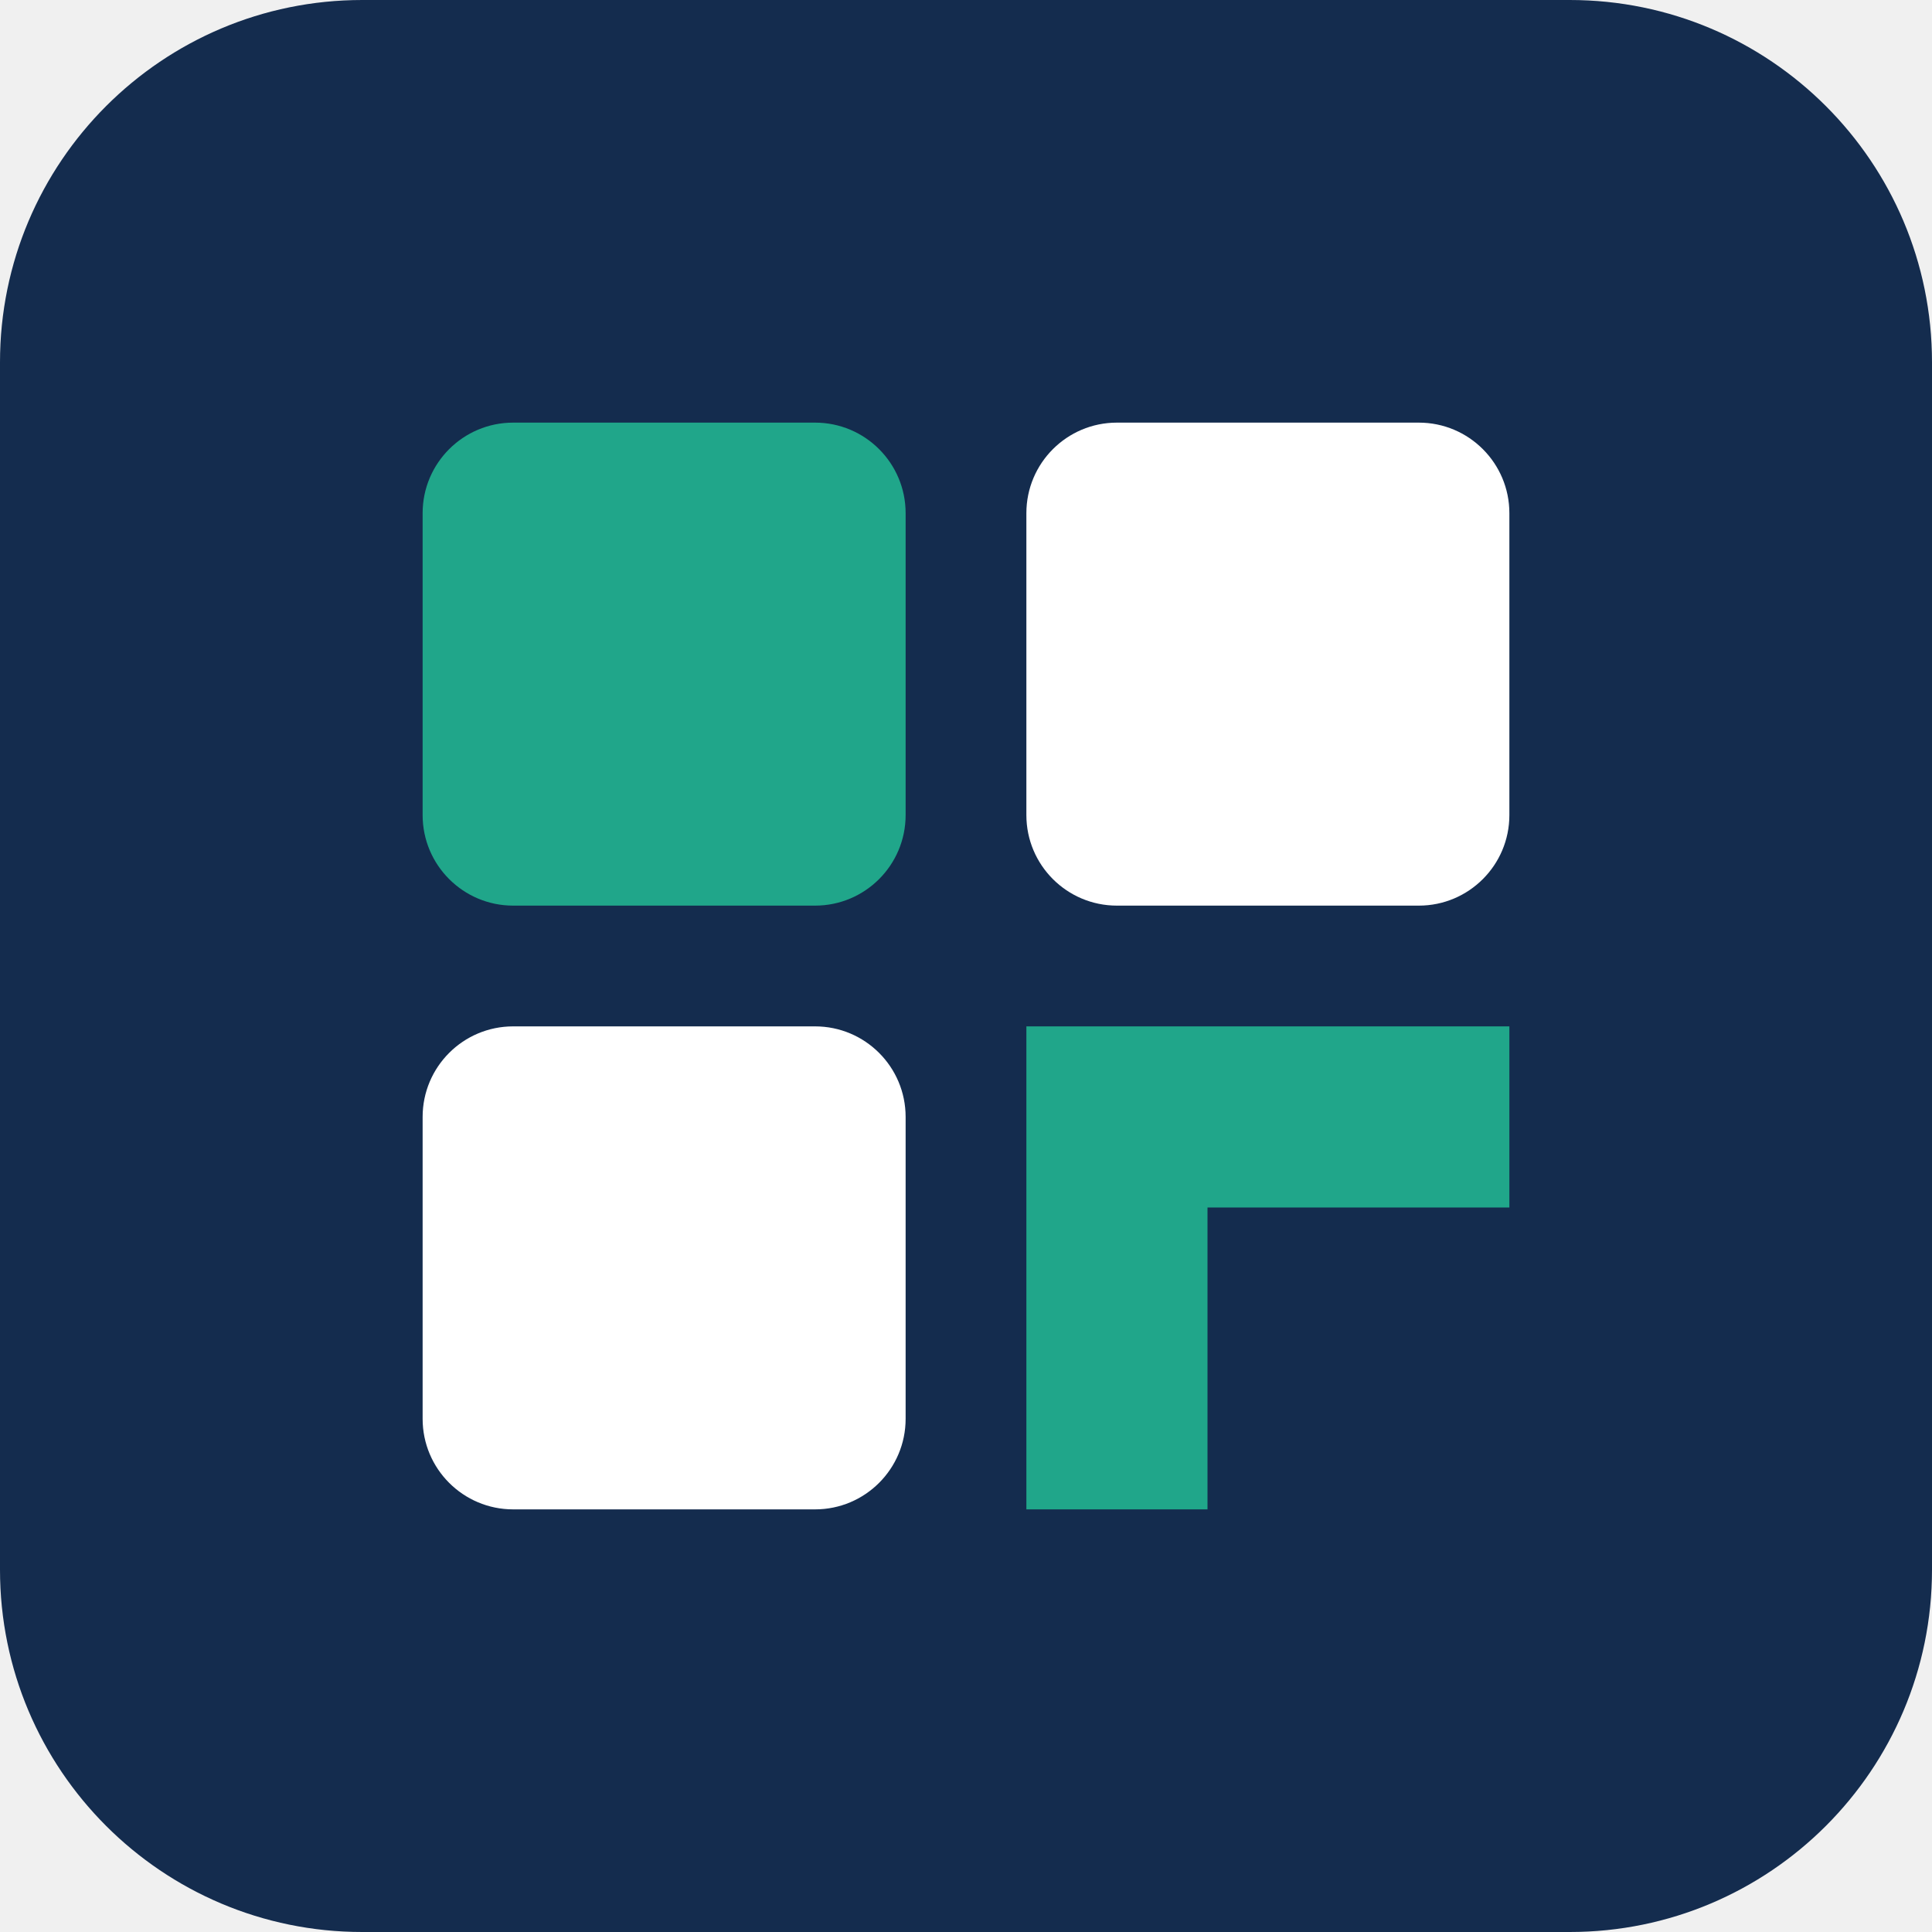
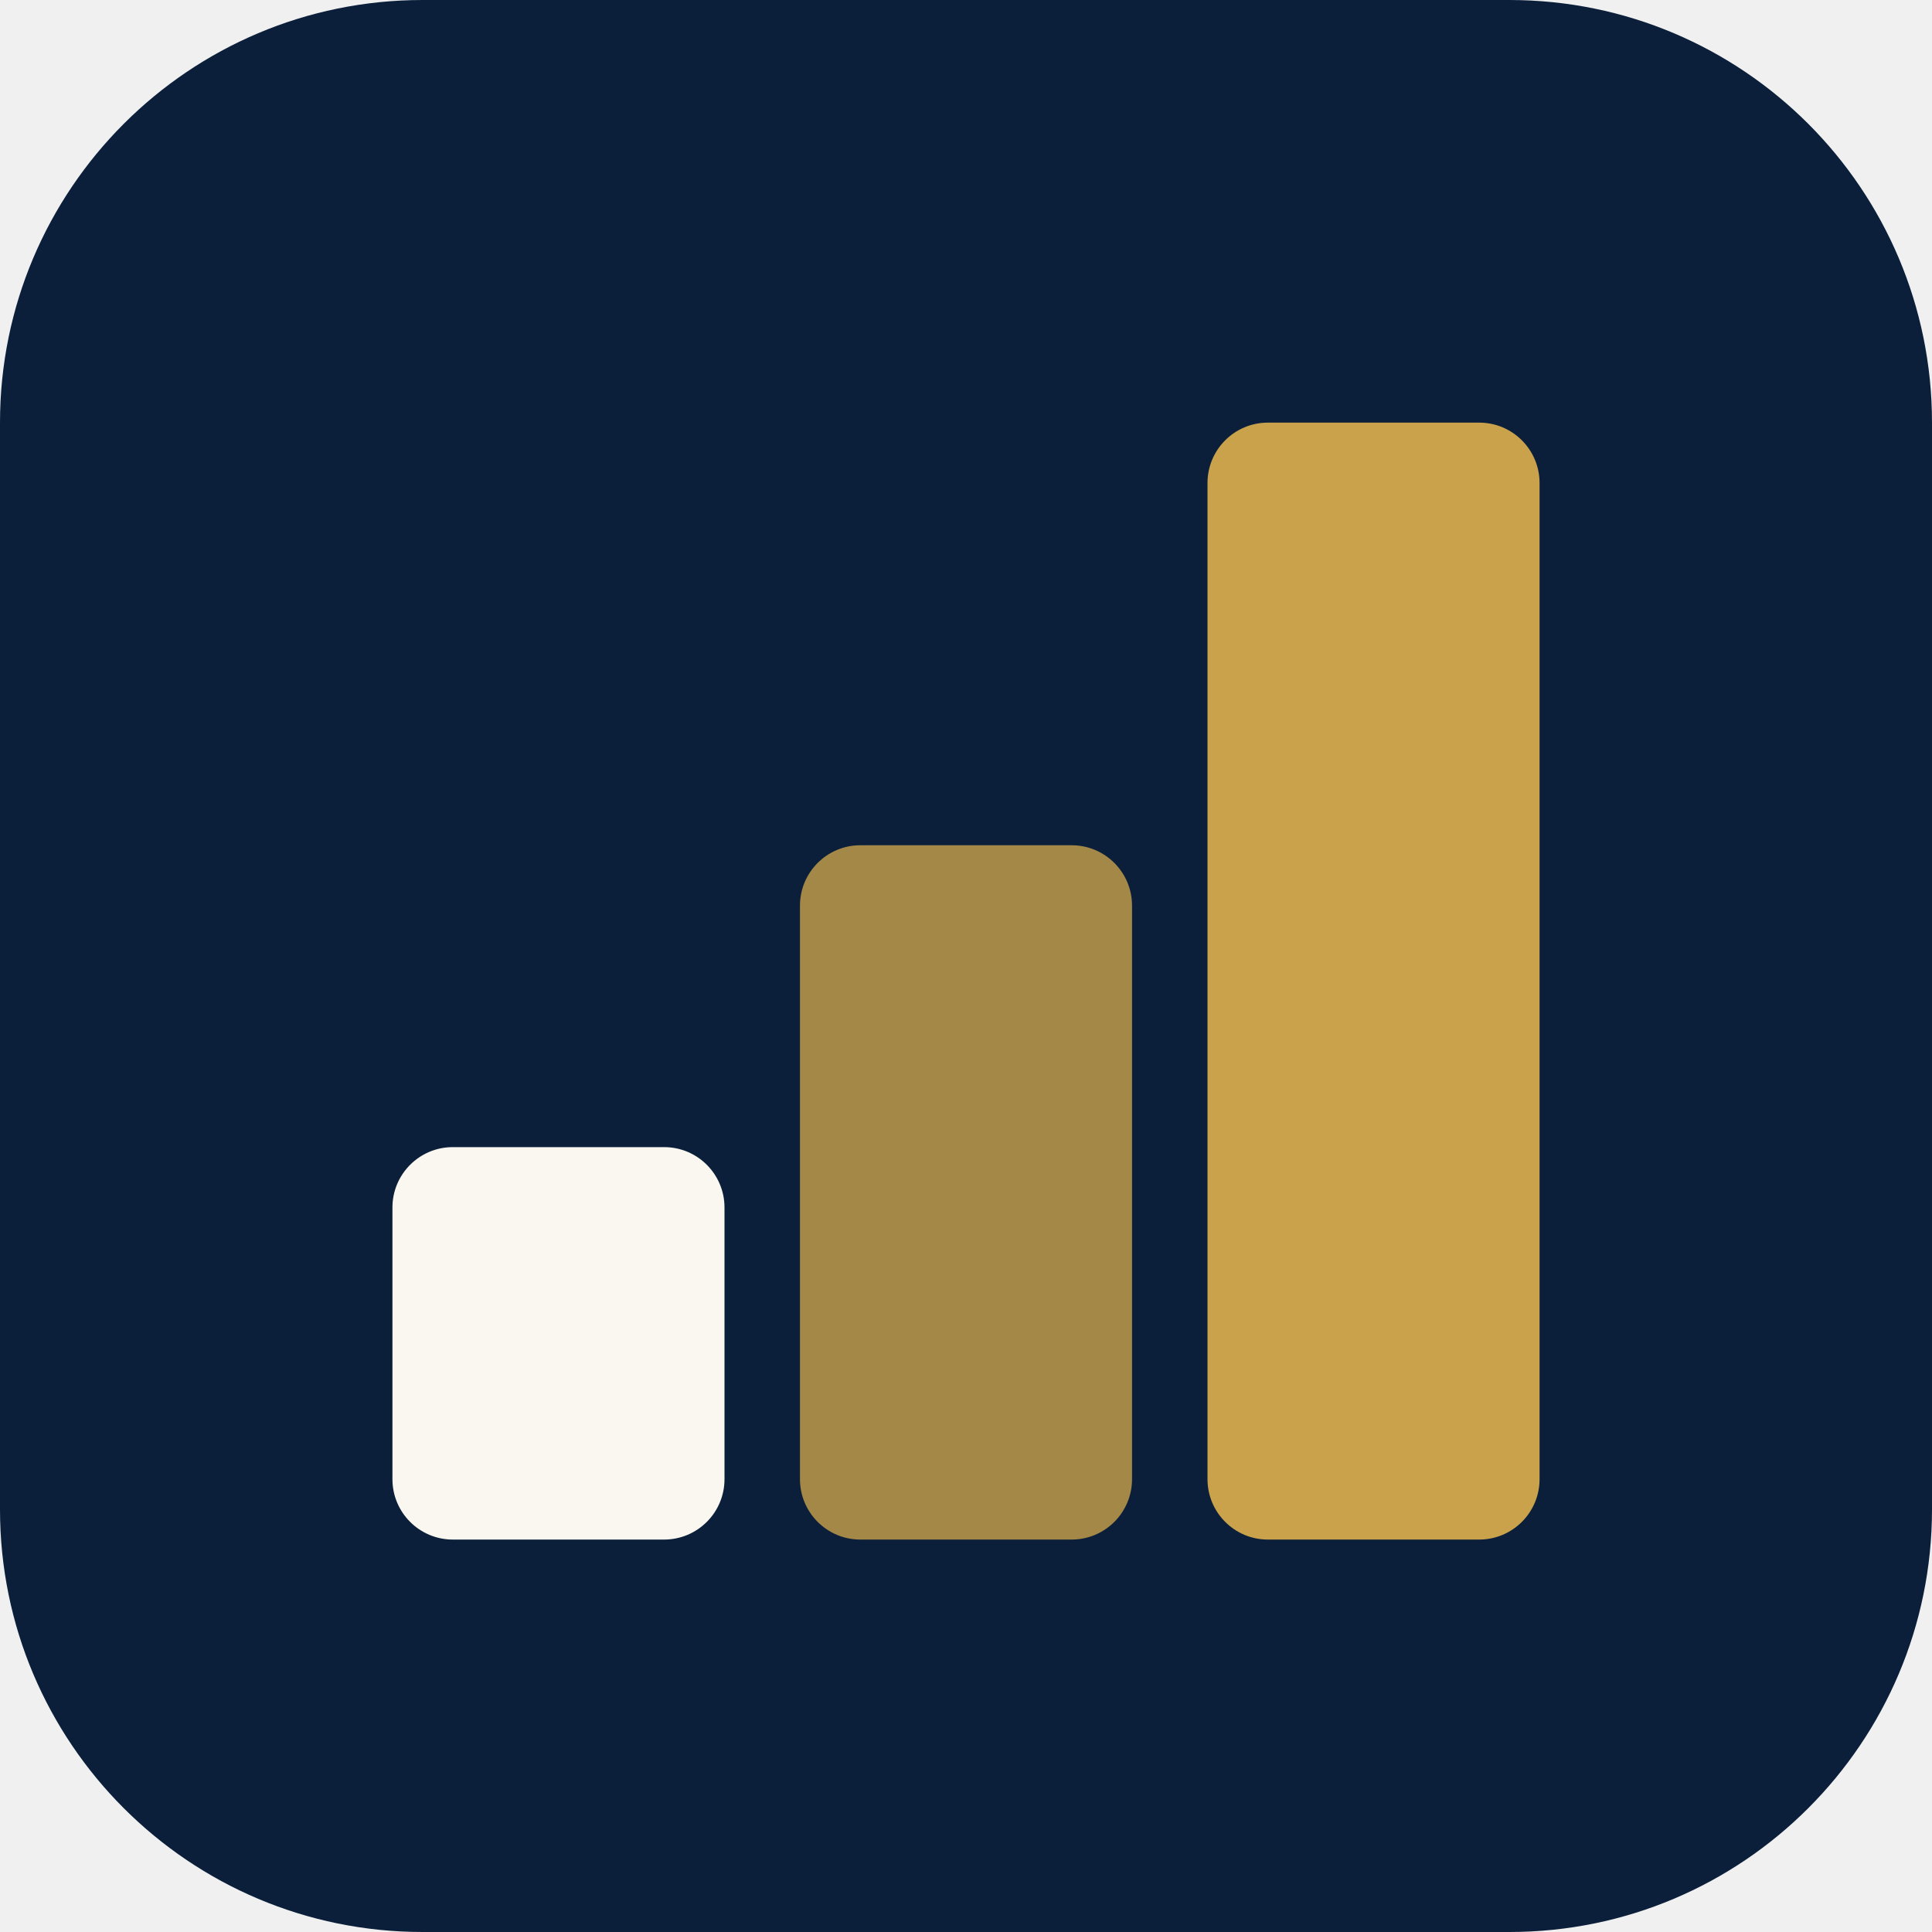
<svg xmlns="http://www.w3.org/2000/svg" viewBox="0 0 64 64" role="img" aria-label="Pixel and Growth logo">
-   <rect width="64" height="64" rx="12" fill="#142C4E" />
-   <rect x="14" y="14" width="16" height="16" rx="3" fill="#20A68A" />
-   <rect x="34" y="14" width="16" height="16" rx="3" fill="#FFFFFF" />
-   <rect x="14" y="34" width="16" height="16" rx="3" fill="#FFFFFF" />
-   <path d="M34 50 V34 h16 v6 h-10 v10 z" fill="#20A68A" />
+   <rect width="64" height="64" rx="14" fill="#0B1F3A" />
+   <rect x="13" y="38" width="11" height="13" rx="2" fill="#FAF7F0" />
+   <rect x="26.5" y="28" width="11" height="23" rx="2" fill="#C9A24B" fill-opacity="0.8" />
+   <rect x="40" y="14" width="11" height="37" rx="2" fill="#C9A24B" />
</svg>
